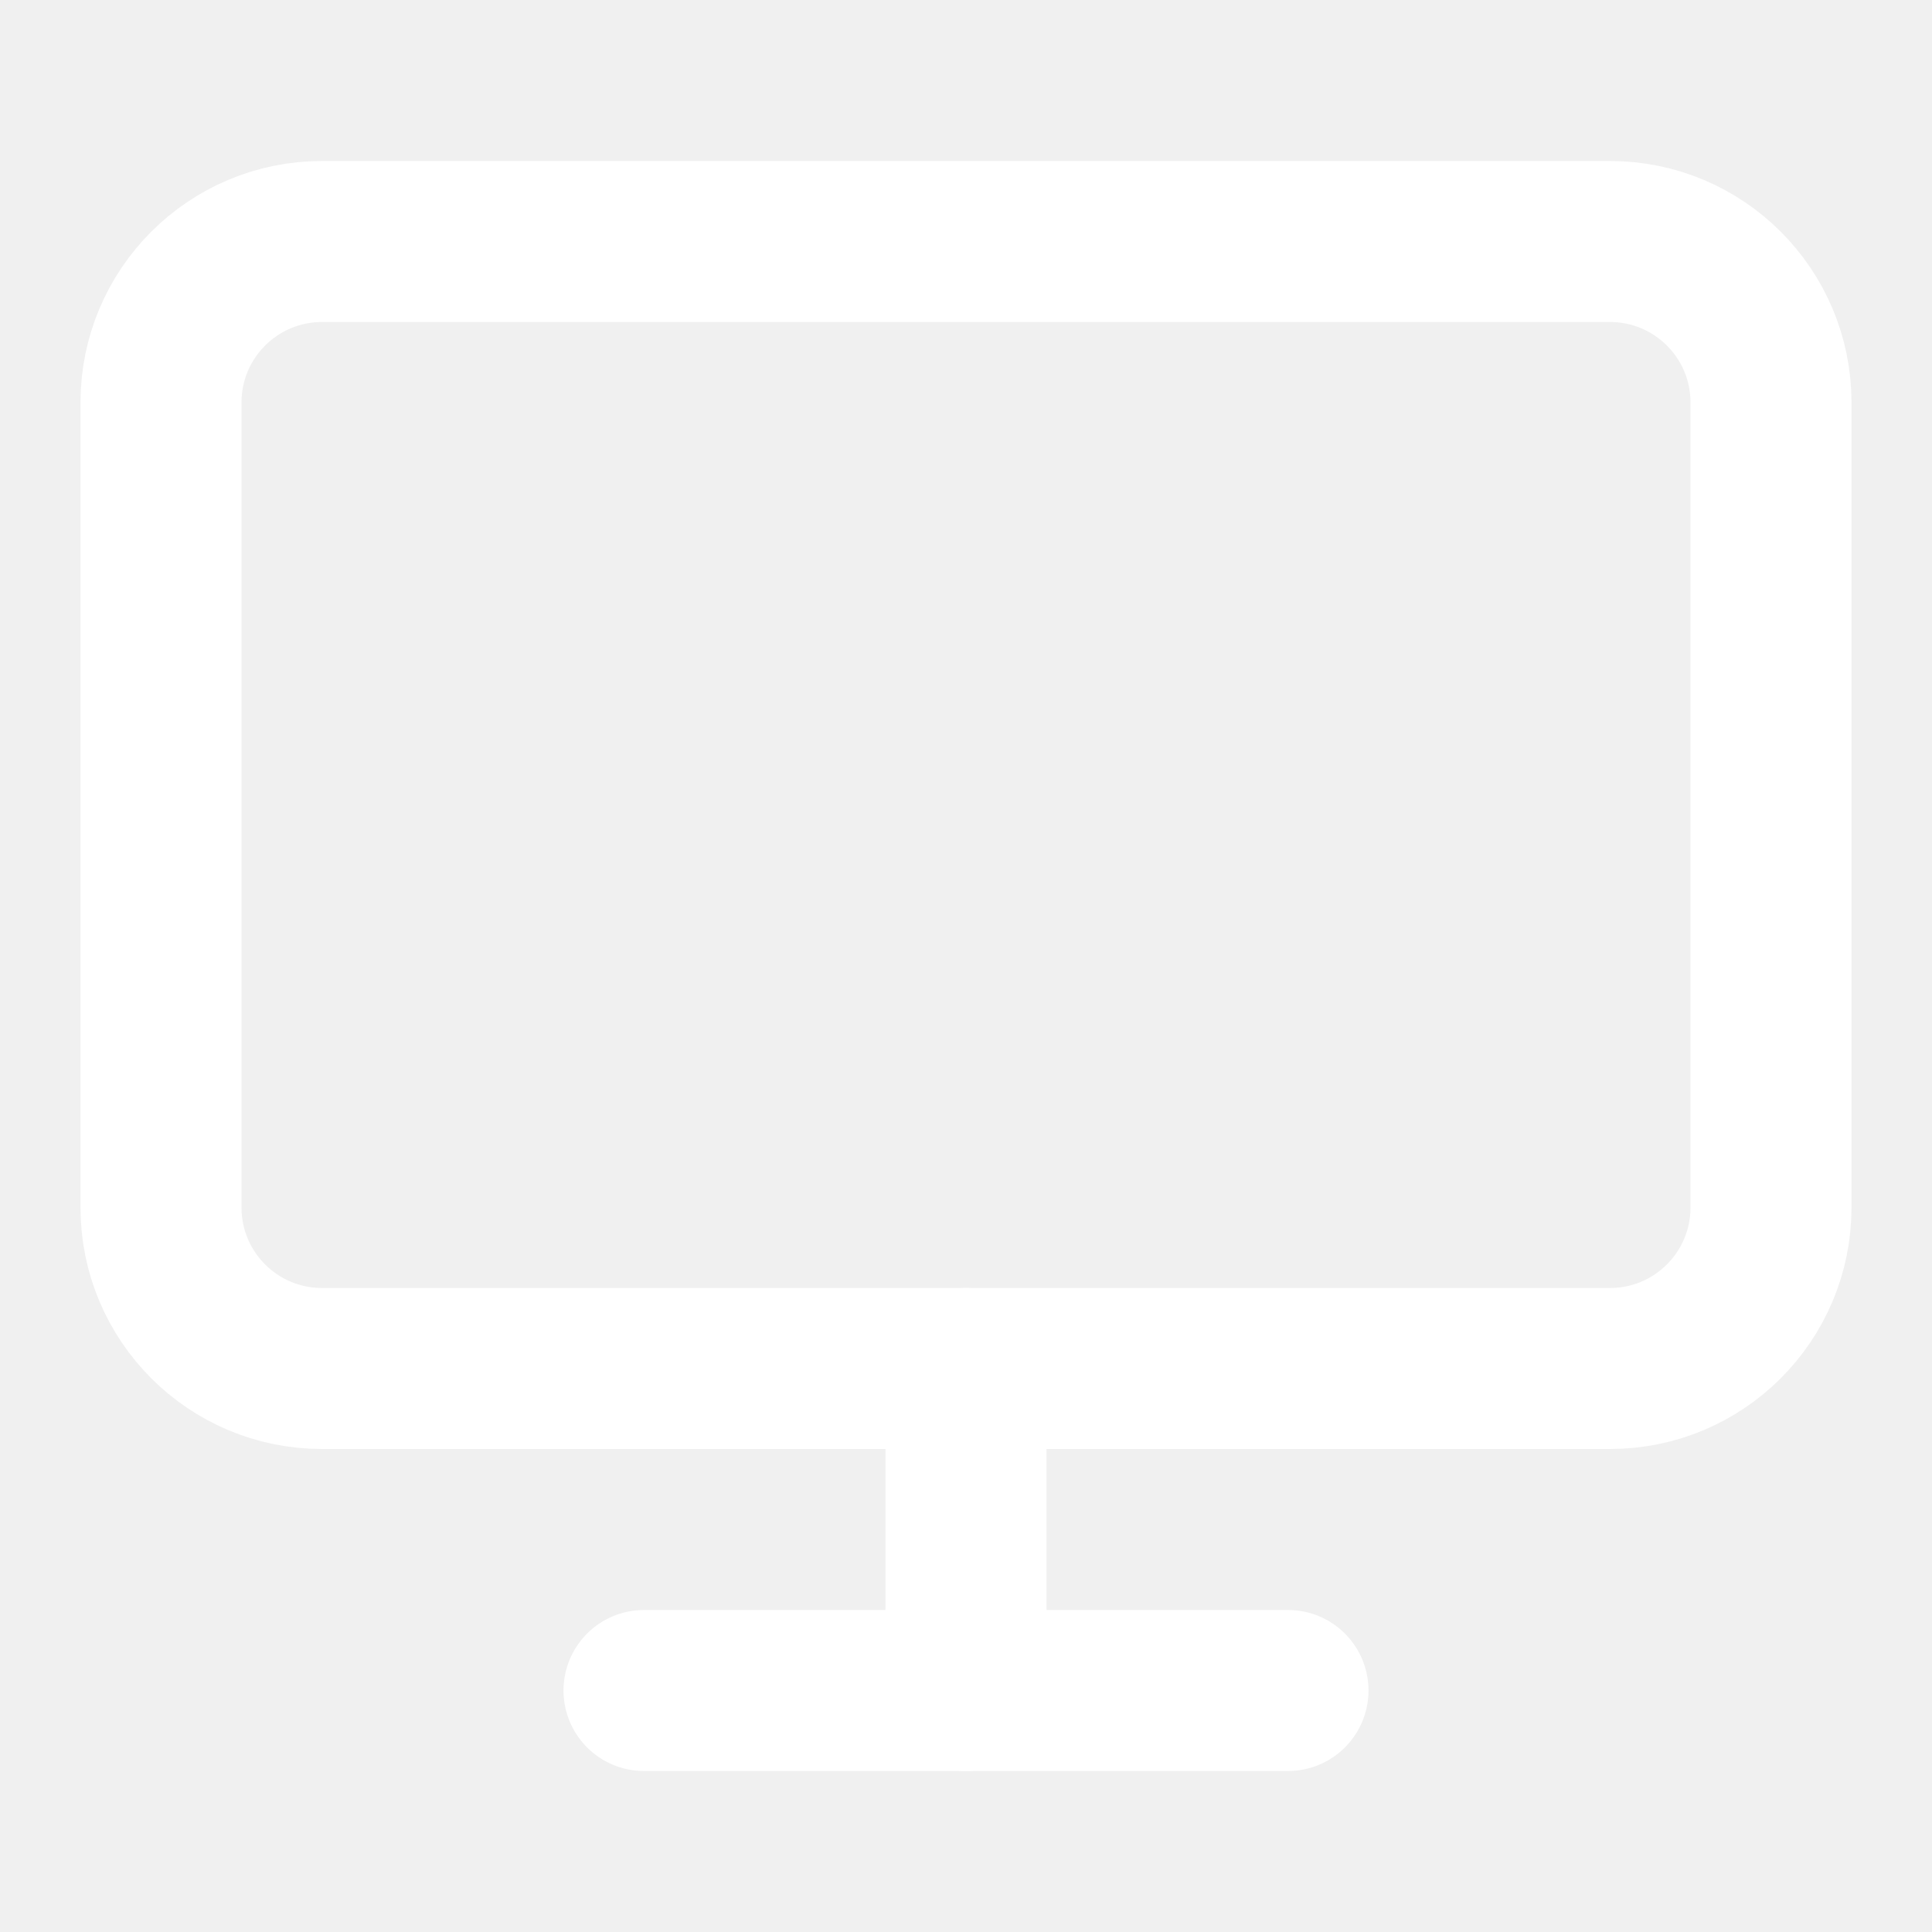
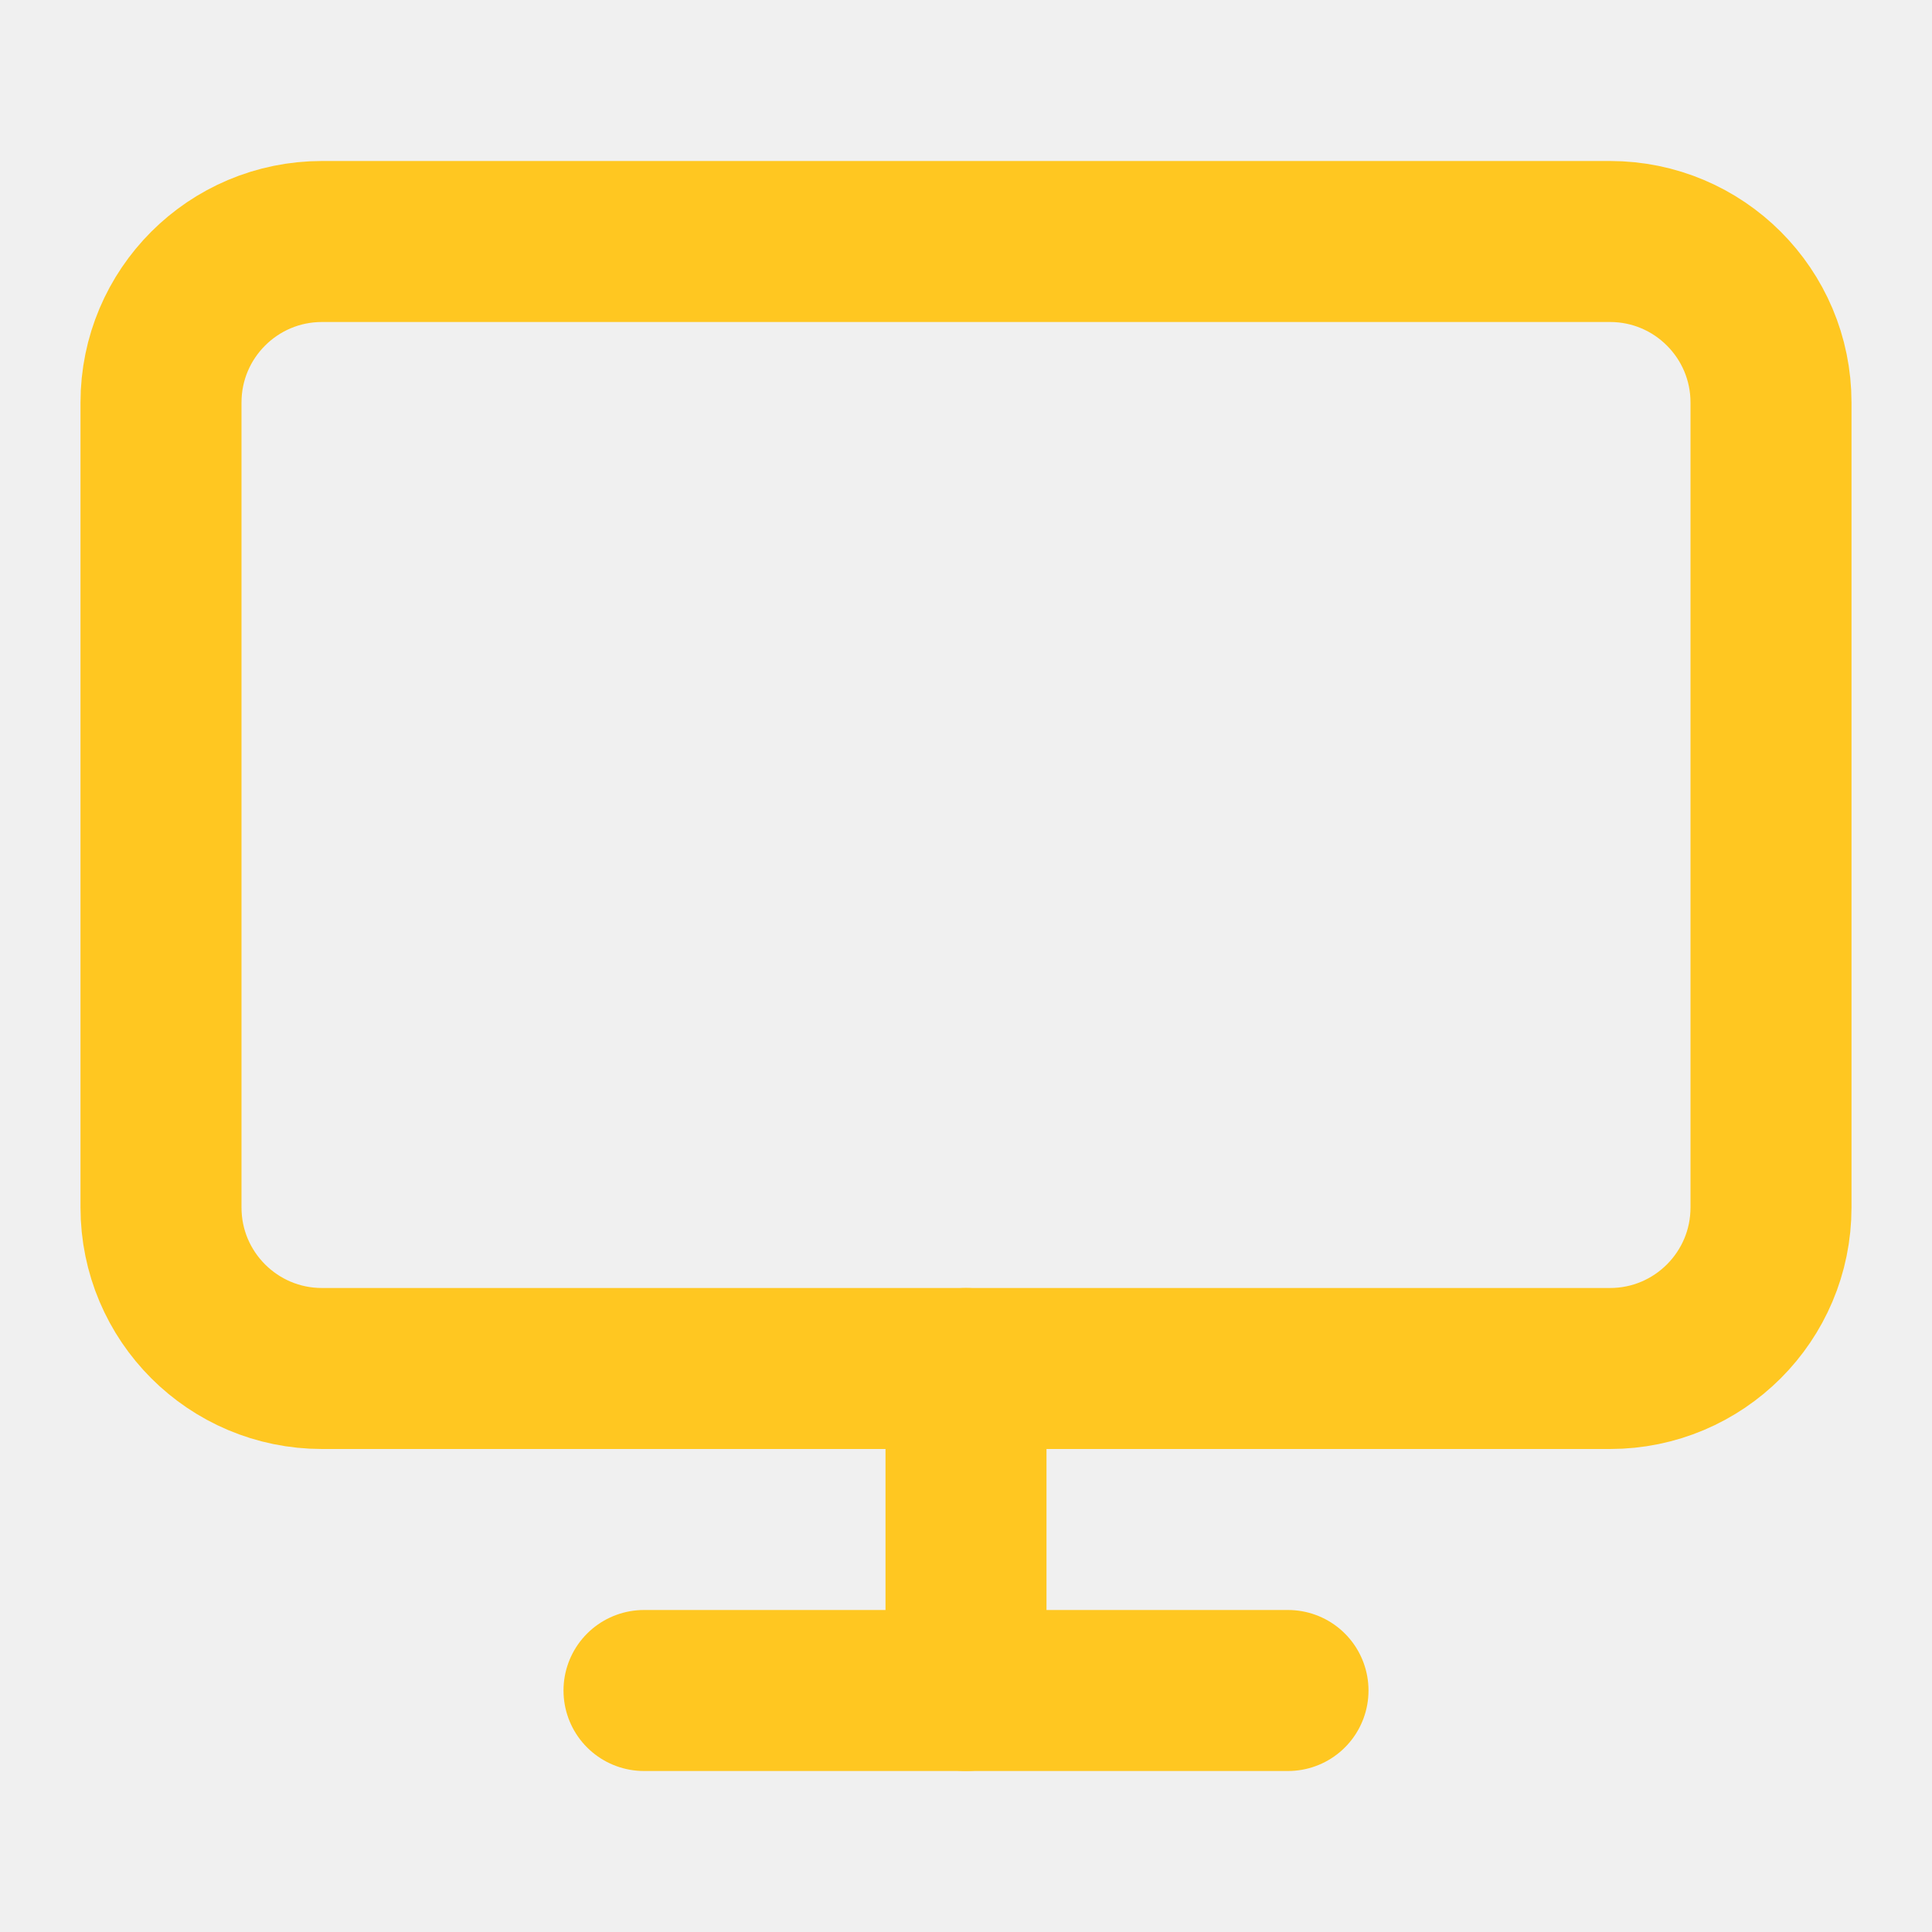
- <svg xmlns="http://www.w3.org/2000/svg" width="24" height="24" fill="none" stroke="#ffffff" stroke-width="2" stroke-linecap="round" stroke-linejoin="round" class="lucide lucide-monitor">
+ <svg xmlns="http://www.w3.org/2000/svg" width="24" height="24" fill="none" stroke="#ffc721" stroke-width="2" stroke-linecap="round" stroke-linejoin="round" class="lucide lucide-monitor">
  <rect x="2" y="3" width="20" height="14" rx="2" ry="2" />
  <line x1="8" y1="21" x2="16" y2="21" />
  <line x1="12" y1="17" x2="12" y2="21" />
</svg>
